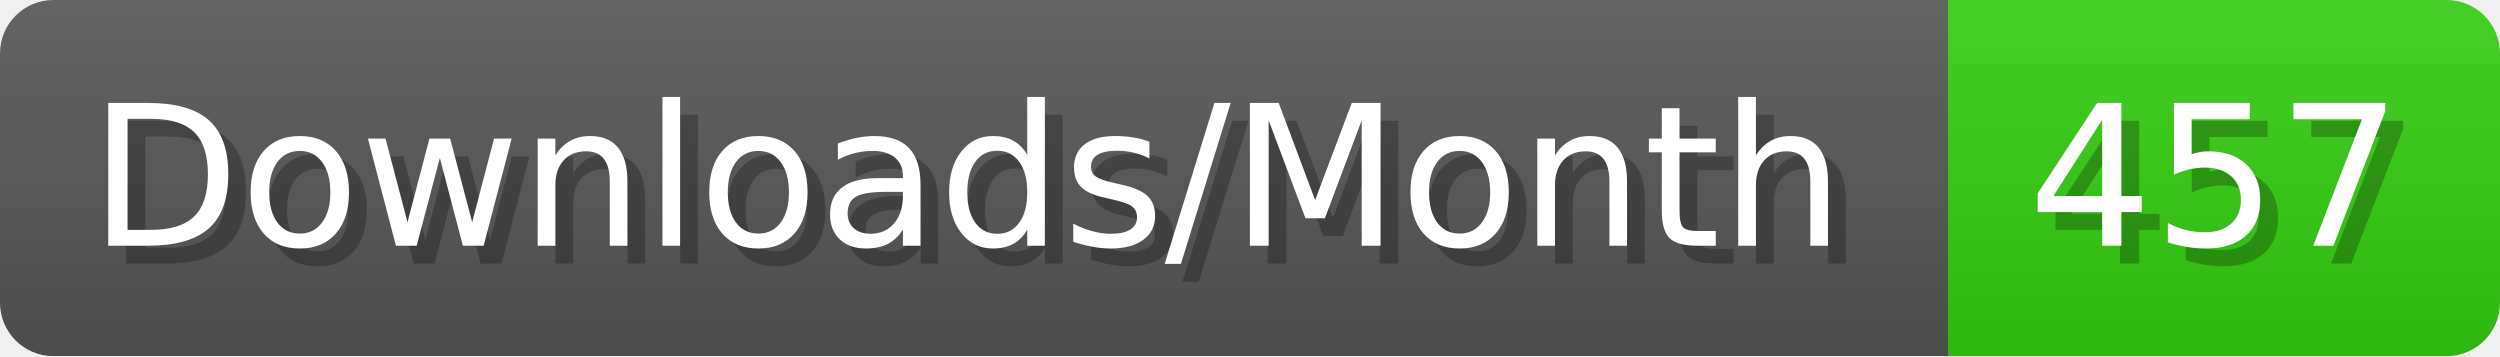
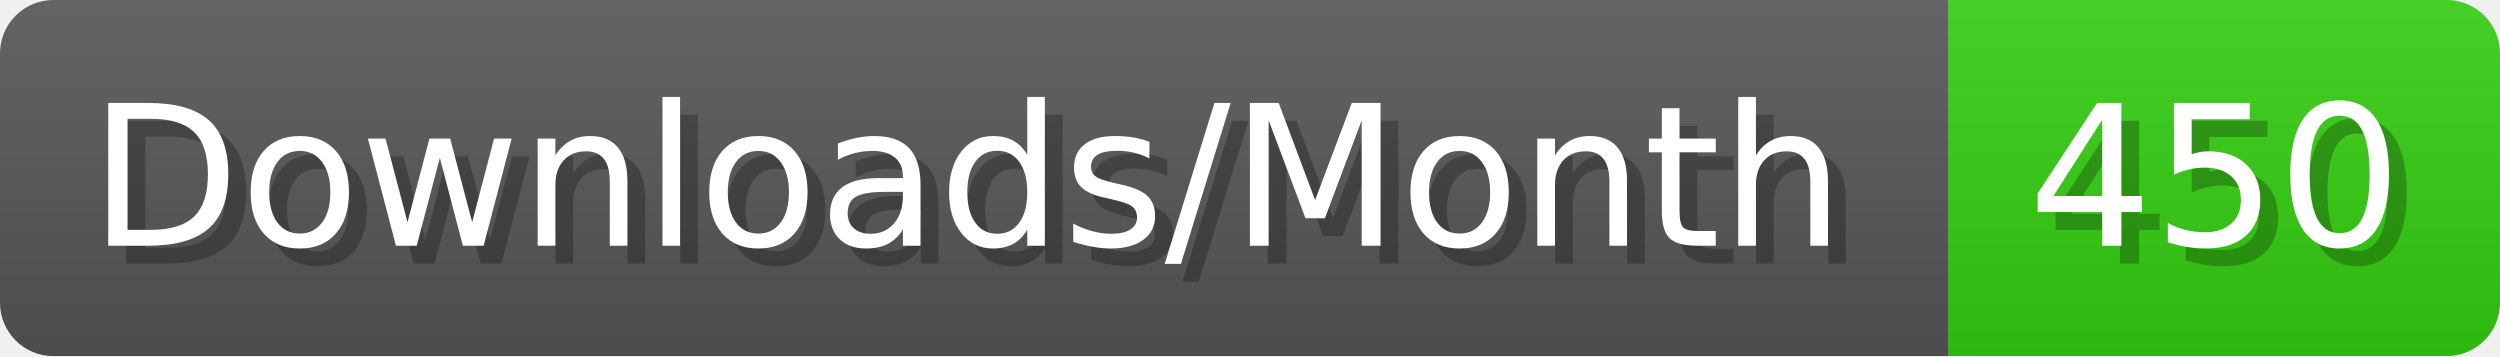
- <svg xmlns="http://www.w3.org/2000/svg" width="140.4" height="20" viewBox="0 0 1404 200" role="img" aria-label="Downloads/Month: 457">
+ <svg xmlns="http://www.w3.org/2000/svg" width="140.4" height="20" viewBox="0 0 1404 200" role="img" aria-label="Downloads/Month: 450">
  <linearGradient id="YlXUI" x2="0" y2="100%">
    <stop offset="0" stop-opacity=".1" stop-color="#EEE" />
    <stop offset="1" stop-opacity=".1" />
  </linearGradient>
  <mask id="JHhop">
    <rect width="1404" height="200" rx="30" fill="#FFF" />
  </mask>
  <g mask="url(#JHhop)">
    <rect width="1094" height="200" fill="#555" />
    <rect width="310" height="200" fill="#3C1" x="1094" />
    <rect width="1404" height="200" fill="url(#YlXUI)" />
  </g>
  <g aria-hidden="true" fill="#fff" text-anchor="start" font-family="Verdana,DejaVu Sans,sans-serif" font-size="110">
    <text x="60" y="148" textLength="994" fill="#000" opacity="0.25">Downloads/Month</text>
    <text x="50" y="138" textLength="994">Downloads/Month</text>
-     <text x="1149" y="148" textLength="210" fill="#000" opacity="0.25">457</text>
-     <text x="1139" y="138" textLength="210">457</text>
+     <text x="1149" y="148" textLength="210" fill="#000" opacity="0.25">450</text>
+     <text x="1139" y="138" textLength="210">450</text>
  </g>
</svg>
